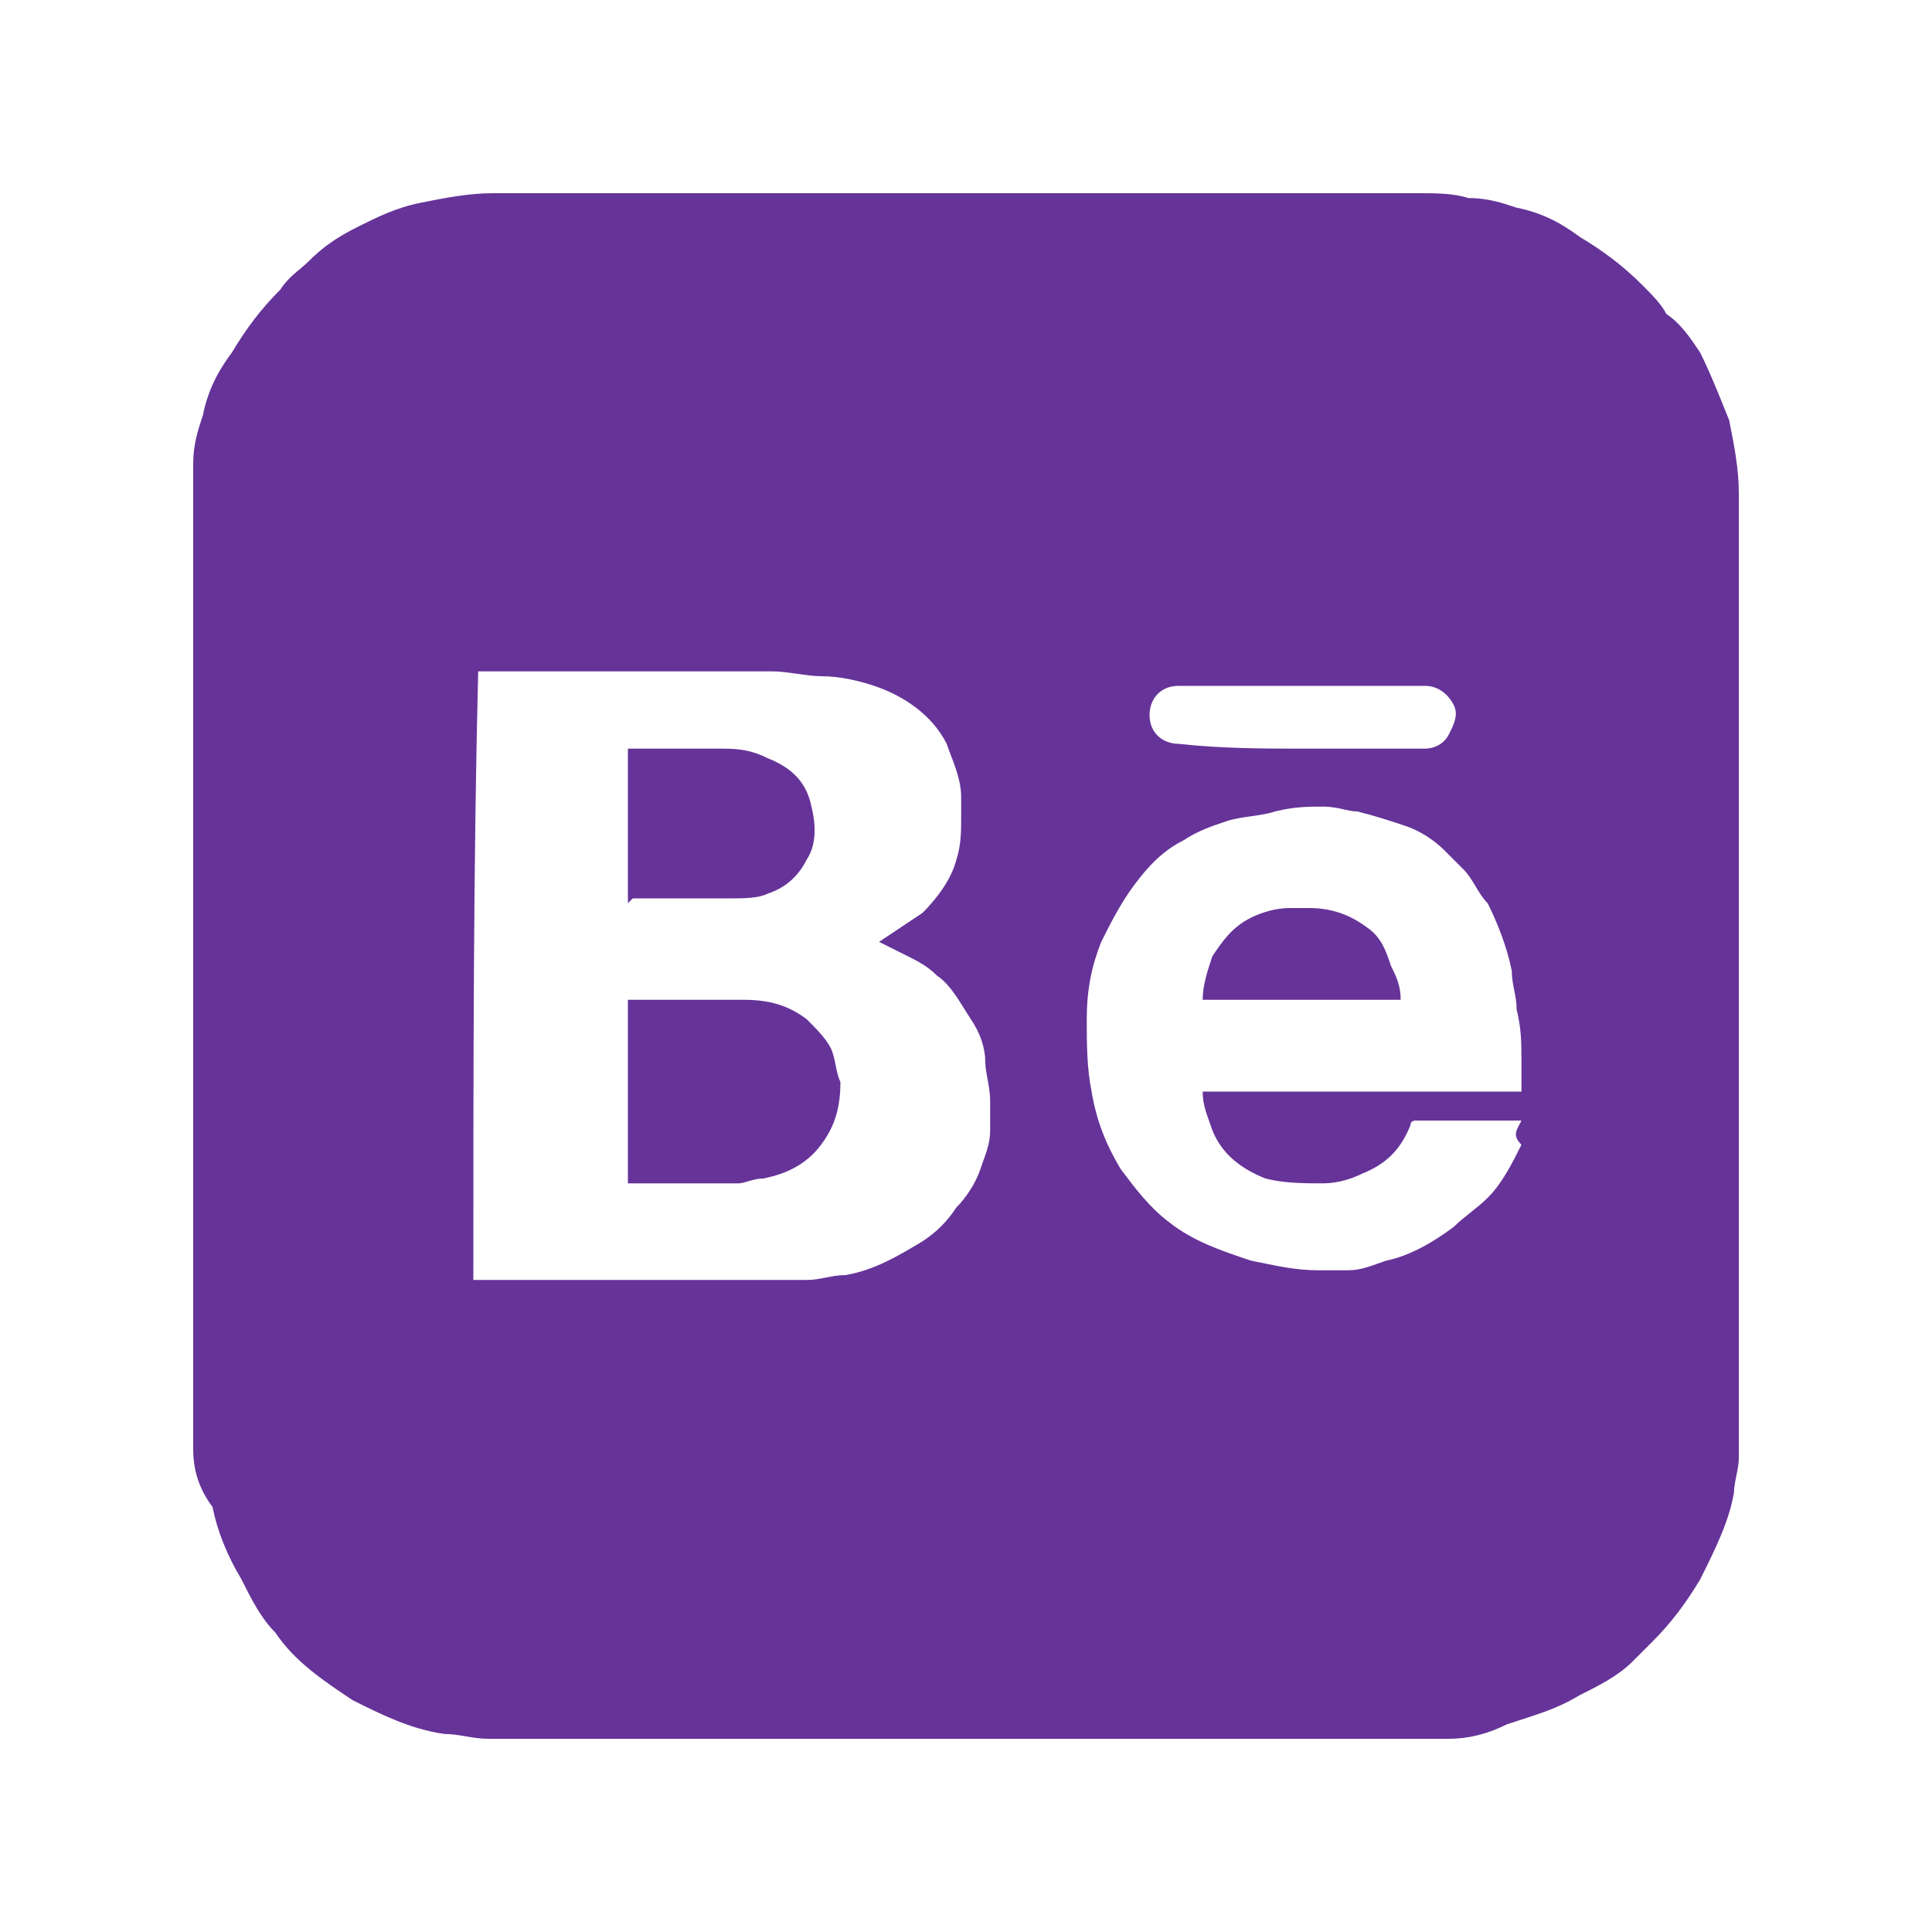
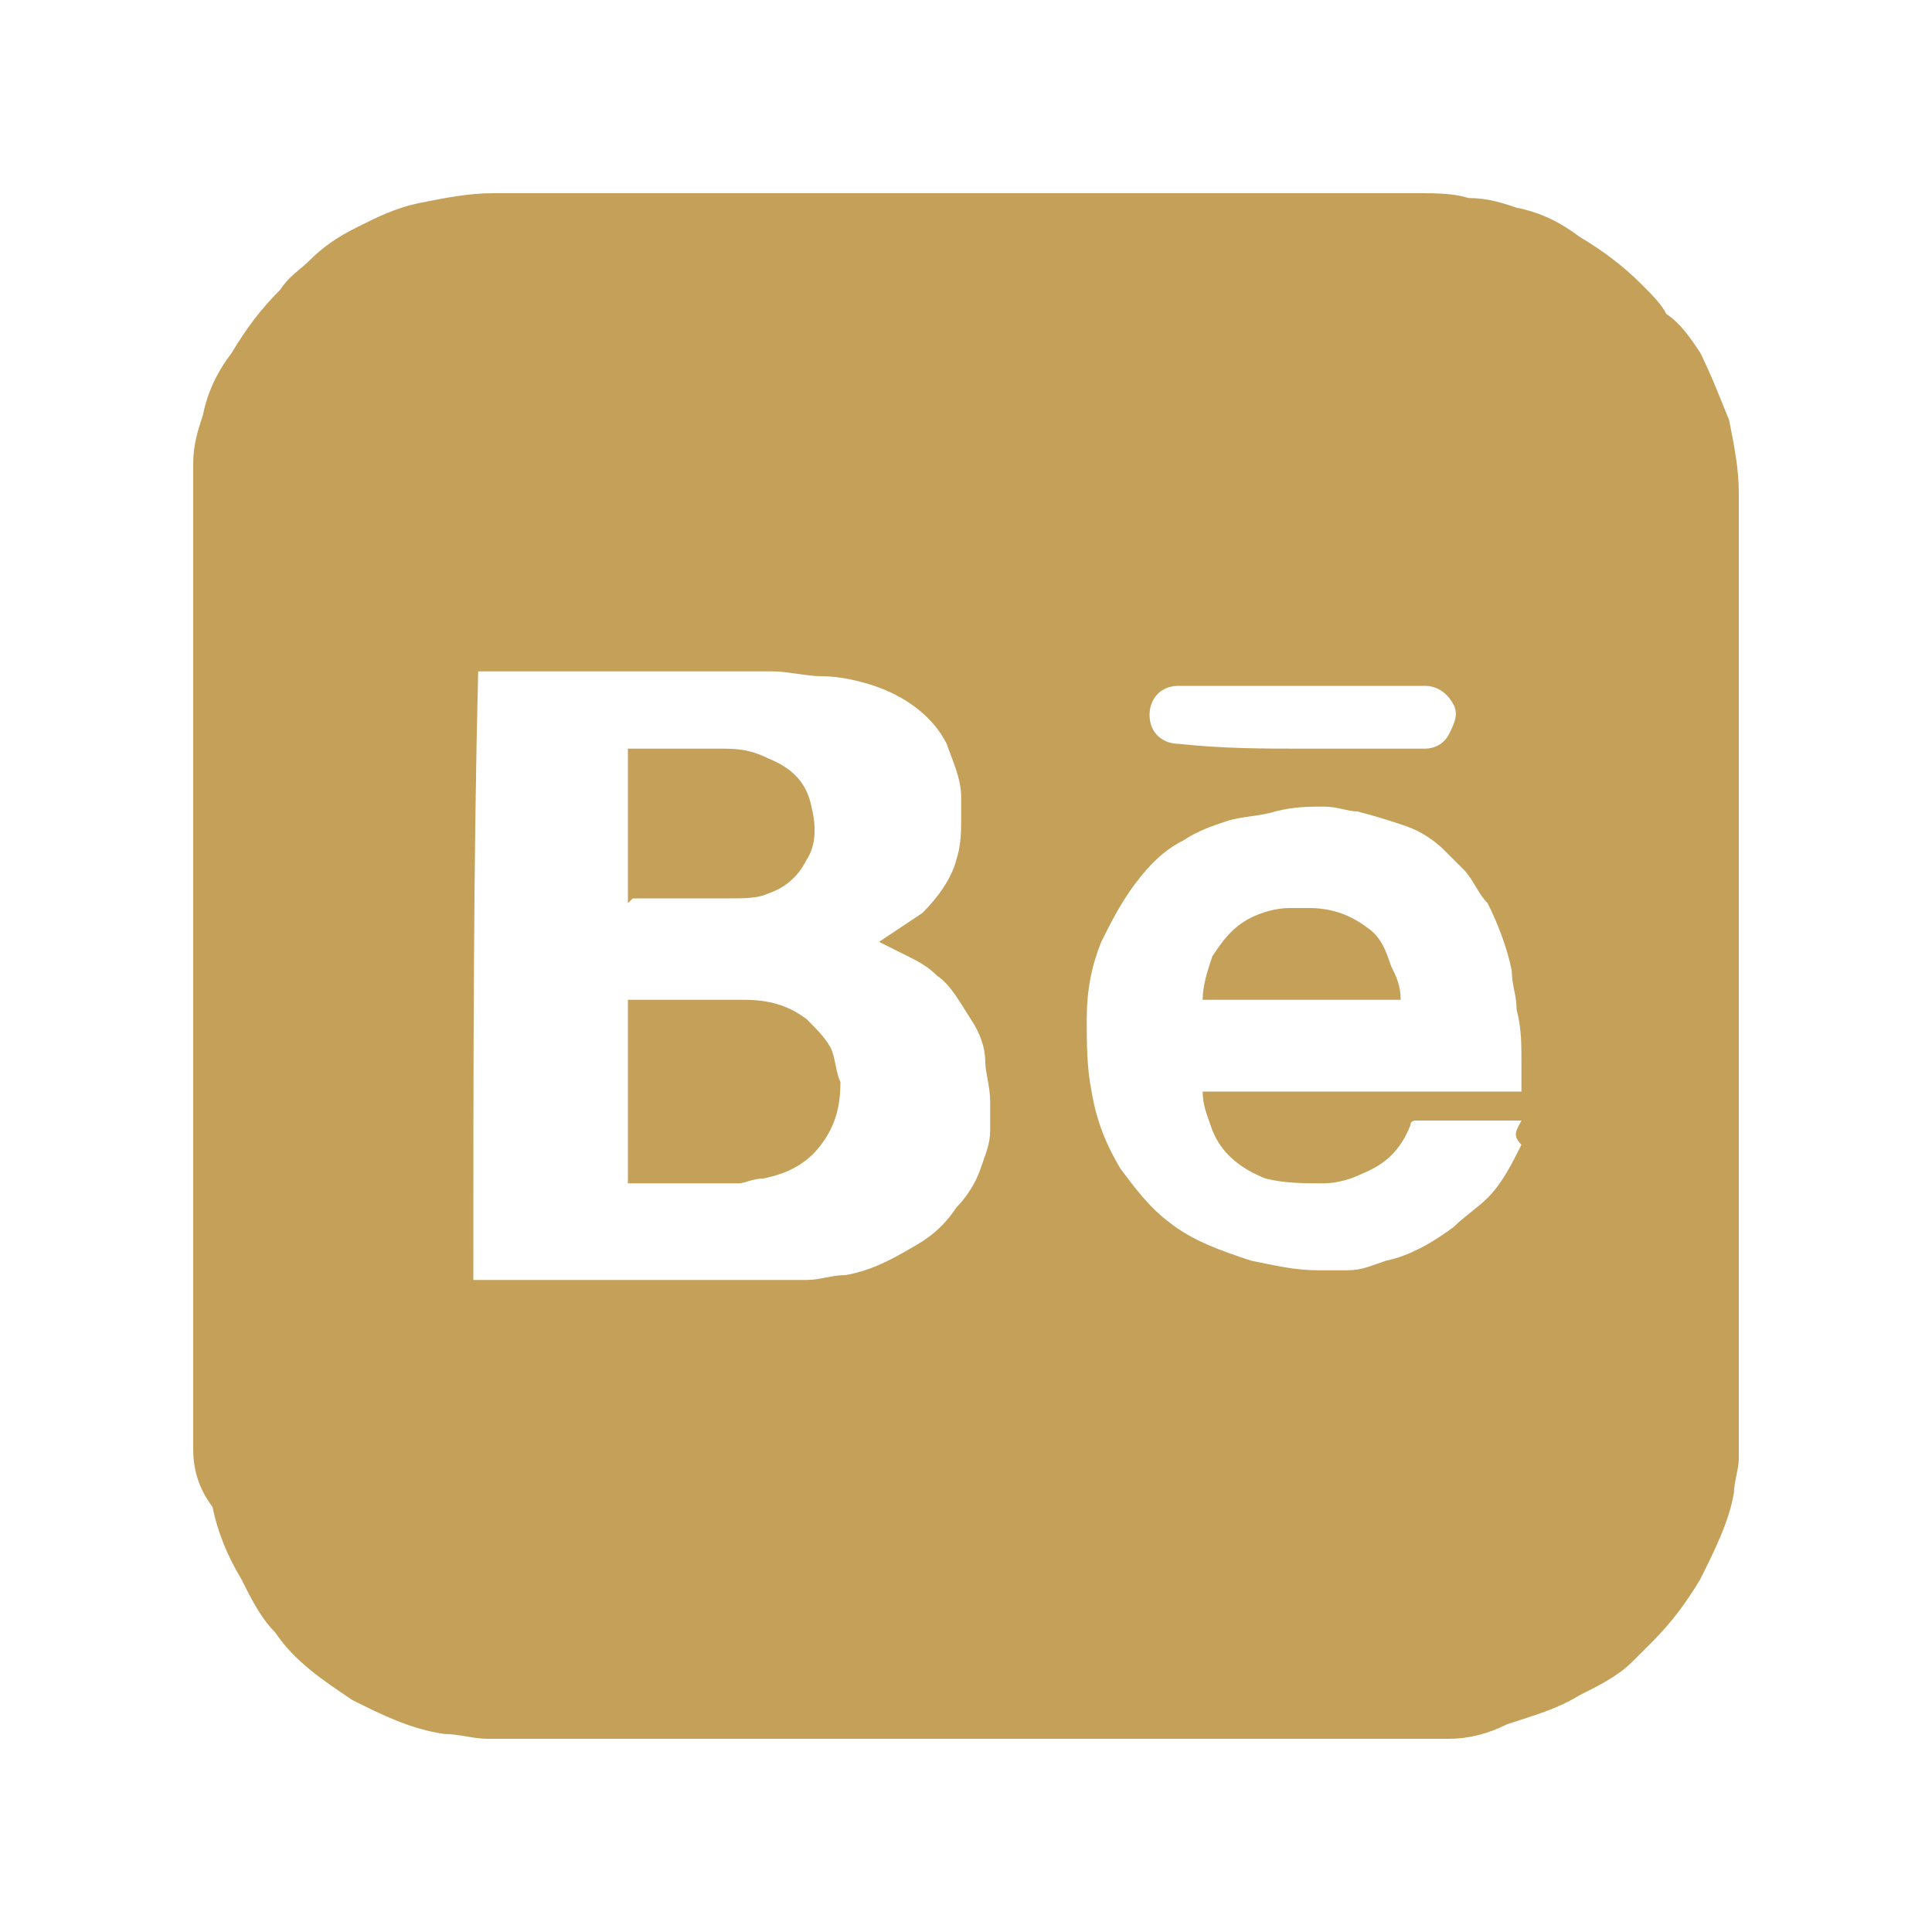
<svg xmlns="http://www.w3.org/2000/svg" version="1.1" id="Layer_1" x="0px" y="0px" viewBox="0 0 40 40" style="enable-background:new 0 0 40 40;" xml:space="preserve">
  <style type="text/css">
- 	.st0{fill:#663399;}
+ 	.st0{fill:#C5A059;}
</style>
  <g id="Cv4fqa.tif_2_">
    <g>
-       <path class="st0" d="M30,36c-6.6,0-13.3,0-19.9,0c0,0,0,0,0,0c-0.3,0-0.6-0.1-0.9-0.1c-0.7-0.1-1.3-0.4-1.9-0.7    c-0.6-0.4-1.2-0.8-1.6-1.4c-0.3-0.3-0.5-0.7-0.7-1.1c-0.3-0.5-0.5-1-0.6-1.5C4.1,30.8,4,30.4,4,30c0,0,0,0,0,0C4,23.3,4,16.7,4,10    c0,0,0,0,0,0c0-0.1,0-0.3,0-0.4c0-0.4,0.1-0.7,0.2-1c0.1-0.5,0.3-0.9,0.6-1.3c0.3-0.5,0.6-0.9,1-1.3C6,5.7,6.2,5.6,6.4,5.4    c0.3-0.3,0.6-0.5,1-0.7c0.4-0.2,0.8-0.4,1.3-0.5C9.2,4.1,9.7,4,10.2,4C16.6,4,23,4,29.4,4c0.3,0,0.7,0,1,0.1c0.4,0,0.7,0.1,1,0.2    c0.5,0.1,0.9,0.3,1.3,0.6c0.5,0.3,0.9,0.6,1.3,1c0.2,0.2,0.4,0.4,0.5,0.6C34.8,6.7,35,7,35.2,7.3c0.2,0.4,0.4,0.9,0.6,1.4    c0.1,0.5,0.2,1,0.2,1.5c0,6.3,0,12.7,0,19c0,0.3,0,0.7,0,1c0,0.2-0.1,0.5-0.1,0.7c-0.1,0.6-0.4,1.2-0.7,1.8    c-0.3,0.5-0.6,0.9-1,1.3c-0.1,0.1-0.3,0.3-0.4,0.4c-0.3,0.3-0.7,0.5-1.1,0.7c-0.5,0.3-0.9,0.4-1.5,0.6C30.8,35.9,30.4,36,30,36    C30,36,30,36,30,36z M9.8,26.5c0,0,0.1,0,0.1,0c2,0,4,0,6,0c0.3,0,0.6,0,0.8,0c0.3,0,0.5-0.1,0.8-0.1c0.6-0.1,1.1-0.4,1.6-0.7    c0.3-0.2,0.5-0.4,0.7-0.7c0.2-0.2,0.4-0.5,0.5-0.8c0.1-0.3,0.2-0.5,0.2-0.8c0-0.2,0-0.4,0-0.6c0-0.3-0.1-0.6-0.1-0.8    c0-0.3-0.1-0.6-0.3-0.9c-0.2-0.3-0.4-0.7-0.7-0.9c-0.2-0.2-0.4-0.3-0.6-0.4c-0.2-0.1-0.4-0.2-0.6-0.3c0,0,0,0,0,0    c0.3-0.2,0.6-0.4,0.9-0.6c0.3-0.3,0.6-0.7,0.7-1.1c0.1-0.3,0.1-0.6,0.1-0.9c0-0.1,0-0.3,0-0.4c0-0.4-0.2-0.8-0.3-1.1    c-0.3-0.6-0.9-1-1.5-1.2c-0.3-0.1-0.7-0.2-1.1-0.2c-0.3,0-0.7-0.1-1-0.1c-2,0-4,0-6,0c0,0-0.1,0-0.1,0C9.8,17.9,9.8,22.2,9.8,26.5    z M31.5,23.2c-0.7,0-1.5,0-2.2,0c0,0-0.1,0-0.1,0.1c-0.2,0.5-0.5,0.8-1,1c-0.2,0.1-0.5,0.2-0.8,0.2c-0.4,0-0.8,0-1.2-0.1    c-0.5-0.2-0.9-0.5-1.1-1c-0.1-0.3-0.2-0.5-0.2-0.8c2.2,0,4.4,0,6.6,0c0-0.2,0-0.4,0-0.6c0-0.4,0-0.7-0.1-1.1    c0-0.3-0.1-0.5-0.1-0.8c-0.1-0.5-0.3-1-0.5-1.4c-0.2-0.2-0.3-0.5-0.5-0.7c-0.1-0.1-0.3-0.3-0.4-0.4c-0.2-0.2-0.5-0.4-0.8-0.5    c-0.3-0.1-0.6-0.2-1-0.3c-0.2,0-0.4-0.1-0.7-0.1c-0.3,0-0.6,0-1,0.1c-0.3,0.1-0.7,0.1-1,0.2c-0.3,0.1-0.6,0.2-0.9,0.4    c-0.4,0.2-0.7,0.5-1,0.9c-0.3,0.4-0.5,0.8-0.7,1.2c-0.2,0.5-0.3,1-0.3,1.6c0,0.5,0,1,0.1,1.5c0.1,0.6,0.3,1.1,0.6,1.6    c0.3,0.4,0.6,0.8,1,1.1c0.5,0.4,1.1,0.6,1.7,0.8c0.5,0.1,0.9,0.2,1.4,0.2c0.2,0,0.4,0,0.6,0c0.3,0,0.5-0.1,0.8-0.2    c0.5-0.1,1-0.4,1.4-0.7c0.2-0.2,0.5-0.4,0.7-0.6c0.3-0.3,0.5-0.7,0.7-1.1C31.3,23.5,31.4,23.4,31.5,23.2z M27,15.5    c0.8,0,1.7,0,2.5,0c0.2,0,0.4-0.1,0.5-0.3c0.1-0.2,0.2-0.4,0.1-0.6c-0.1-0.2-0.3-0.4-0.6-0.4c-1.7,0-3.4,0-5.1,0    c-0.4,0-0.6,0.3-0.6,0.6c0,0.4,0.3,0.6,0.6,0.6C25.3,15.5,26.2,15.5,27,15.5z" />
-       <path class="st0" d="M13,24.5c0-1.3,0-2.6,0-3.8c0,0,0.1,0,0.1,0c0.8,0,1.5,0,2.3,0c0.5,0,0.9,0.1,1.3,0.4    c0.2,0.2,0.4,0.4,0.5,0.6c0.1,0.2,0.1,0.5,0.2,0.7c0,0.5-0.1,0.9-0.4,1.3c-0.3,0.4-0.7,0.6-1.2,0.7c-0.2,0-0.4,0.1-0.5,0.1    c-0.7,0-1.4,0-2.1,0C13,24.5,13,24.5,13,24.5z" />
-       <path class="st0" d="M13,18.7c0-1.1,0-2.1,0-3.2c0,0,0.1,0,0.1,0c0.6,0,1.2,0,1.8,0c0.3,0,0.6,0,1,0.2c0.5,0.2,0.8,0.5,0.9,1    c0.1,0.4,0.1,0.8-0.1,1.1c-0.2,0.4-0.5,0.6-0.8,0.7c-0.2,0.1-0.5,0.1-0.8,0.1c-0.7,0-1.3,0-2,0C13,18.7,13,18.7,13,18.7z" />
-       <path class="st0" d="M29,20.7c-1.4,0-2.7,0-4.1,0c0-0.3,0.1-0.6,0.2-0.9c0.2-0.3,0.4-0.6,0.8-0.8c0.2-0.1,0.5-0.2,0.8-0.2    c0.1,0,0.3,0,0.4,0c0.4,0,0.8,0.1,1.2,0.4c0.3,0.2,0.4,0.5,0.5,0.8C28.9,20.2,29,20.4,29,20.7C29,20.7,29,20.7,29,20.7z" />
+       <path class="st0" d="M30,36c-6.6,0-13.3,0-19.9,0l0,0c-0.3,0-0.6-0.1-0.9-0.1c-0.7-0.1-1.3-0.4-1.9-0.7c-0.6-0.4-1.2-0.8-1.6-1.4    c-0.3-0.3-0.5-0.7-0.7-1.1c-0.3-0.5-0.5-1-0.6-1.5C4.1,30.8,4,30.4,4,30l0,0c0-6.7,0-13.3,0-20l0,0c0-0.1,0-0.3,0-0.4    c0-0.4,0.1-0.7,0.2-1c0.1-0.5,0.3-0.9,0.6-1.3c0.3-0.5,0.6-0.9,1-1.3C6,5.7,6.2,5.6,6.4,5.4c0.3-0.3,0.6-0.5,1-0.7    s0.8-0.4,1.3-0.5C9.2,4.1,9.7,4,10.2,4C16.6,4,23,4,29.4,4c0.3,0,0.7,0,1,0.1c0.4,0,0.7,0.1,1,0.2c0.5,0.1,0.9,0.3,1.3,0.6    c0.5,0.3,0.9,0.6,1.3,1c0.2,0.2,0.4,0.4,0.5,0.6C34.8,6.7,35,7,35.2,7.3c0.2,0.4,0.4,0.9,0.6,1.4c0.1,0.5,0.2,1,0.2,1.5    c0,6.3,0,12.7,0,19c0,0.3,0,0.7,0,1c0,0.2-0.1,0.5-0.1,0.7c-0.1,0.6-0.4,1.2-0.7,1.8c-0.3,0.5-0.6,0.9-1,1.3    c-0.1,0.1-0.3,0.3-0.4,0.4c-0.3,0.3-0.7,0.5-1.1,0.7c-0.5,0.3-0.9,0.4-1.5,0.6C30.8,35.9,30.4,36,30,36L30,36z M9.8,26.5h0.1    c2,0,4,0,6,0c0.3,0,0.6,0,0.8,0c0.3,0,0.5-0.1,0.8-0.1c0.6-0.1,1.1-0.4,1.6-0.7c0.3-0.2,0.5-0.4,0.7-0.7c0.2-0.2,0.4-0.5,0.5-0.8    s0.2-0.5,0.2-0.8c0-0.2,0-0.4,0-0.6c0-0.3-0.1-0.6-0.1-0.8c0-0.3-0.1-0.6-0.3-0.9c-0.2-0.3-0.4-0.7-0.7-0.9    c-0.2-0.2-0.4-0.3-0.6-0.4s-0.4-0.2-0.6-0.3l0,0c0.3-0.2,0.6-0.4,0.9-0.6c0.3-0.3,0.6-0.7,0.7-1.1c0.1-0.3,0.1-0.6,0.1-0.9    c0-0.1,0-0.3,0-0.4c0-0.4-0.2-0.8-0.3-1.1c-0.3-0.6-0.9-1-1.5-1.2C17.8,14.1,17.4,14,17,14c-0.3,0-0.7-0.1-1-0.1c-2,0-4,0-6,0H9.9    C9.8,17.9,9.8,22.2,9.8,26.5z M31.5,23.2c-0.7,0-1.5,0-2.2,0c0,0-0.1,0-0.1,0.1c-0.2,0.5-0.5,0.8-1,1c-0.2,0.1-0.5,0.2-0.8,0.2    c-0.4,0-0.8,0-1.2-0.1c-0.5-0.2-0.9-0.5-1.1-1c-0.1-0.3-0.2-0.5-0.2-0.8c2.2,0,4.4,0,6.6,0c0-0.2,0-0.4,0-0.6c0-0.4,0-0.7-0.1-1.1    c0-0.3-0.1-0.5-0.1-0.8c-0.1-0.5-0.3-1-0.5-1.4c-0.2-0.2-0.3-0.5-0.5-0.7c-0.1-0.1-0.3-0.3-0.4-0.4c-0.2-0.2-0.5-0.4-0.8-0.5    s-0.6-0.2-1-0.3c-0.2,0-0.4-0.1-0.7-0.1c-0.3,0-0.6,0-1,0.1c-0.3,0.1-0.7,0.1-1,0.2s-0.6,0.2-0.9,0.4c-0.4,0.2-0.7,0.5-1,0.9    s-0.5,0.8-0.7,1.2c-0.2,0.5-0.3,1-0.3,1.6c0,0.5,0,1,0.1,1.5c0.1,0.6,0.3,1.1,0.6,1.6c0.3,0.4,0.6,0.8,1,1.1    c0.5,0.4,1.1,0.6,1.7,0.8c0.5,0.1,0.9,0.2,1.4,0.2c0.2,0,0.4,0,0.6,0c0.3,0,0.5-0.1,0.8-0.2c0.5-0.1,1-0.4,1.4-0.7    c0.2-0.2,0.5-0.4,0.7-0.6c0.3-0.3,0.5-0.7,0.7-1.1C31.3,23.5,31.4,23.4,31.5,23.2z M27,15.5c0.8,0,1.7,0,2.5,0    c0.2,0,0.4-0.1,0.5-0.3s0.2-0.4,0.1-0.6c-0.1-0.2-0.3-0.4-0.6-0.4c-1.7,0-3.4,0-5.1,0c-0.4,0-0.6,0.3-0.6,0.6    c0,0.4,0.3,0.6,0.6,0.6C25.3,15.5,26.2,15.5,27,15.5z" />
+       <path class="st0" d="M13,24.5c0-1.3,0-2.6,0-3.8h0.1c0.8,0,1.5,0,2.3,0c0.5,0,0.9,0.1,1.3,0.4c0.2,0.2,0.4,0.4,0.5,0.6    s0.1,0.5,0.2,0.7c0,0.5-0.1,0.9-0.4,1.3s-0.7,0.6-1.2,0.7c-0.2,0-0.4,0.1-0.5,0.1c-0.7,0-1.4,0-2.1,0C13,24.5,13,24.5,13,24.5z" />
+       <path class="st0" d="M13,18.7c0-1.1,0-2.1,0-3.2h0.1c0.6,0,1.2,0,1.8,0c0.3,0,0.6,0,1,0.2c0.5,0.2,0.8,0.5,0.9,1    c0.1,0.4,0.1,0.8-0.1,1.1c-0.2,0.4-0.5,0.6-0.8,0.7c-0.2,0.1-0.5,0.1-0.8,0.1c-0.7,0-1.3,0-2,0C13,18.7,13,18.7,13,18.7z" />
+       <path class="st0" d="M29,20.7c-1.4,0-2.7,0-4.1,0c0-0.3,0.1-0.6,0.2-0.9c0.2-0.3,0.4-0.6,0.8-0.8c0.2-0.1,0.5-0.2,0.8-0.2    c0.1,0,0.3,0,0.4,0c0.4,0,0.8,0.1,1.2,0.4c0.3,0.2,0.4,0.5,0.5,0.8C28.9,20.2,29,20.4,29,20.7L29,20.7z" />
    </g>
  </g>
</svg>
